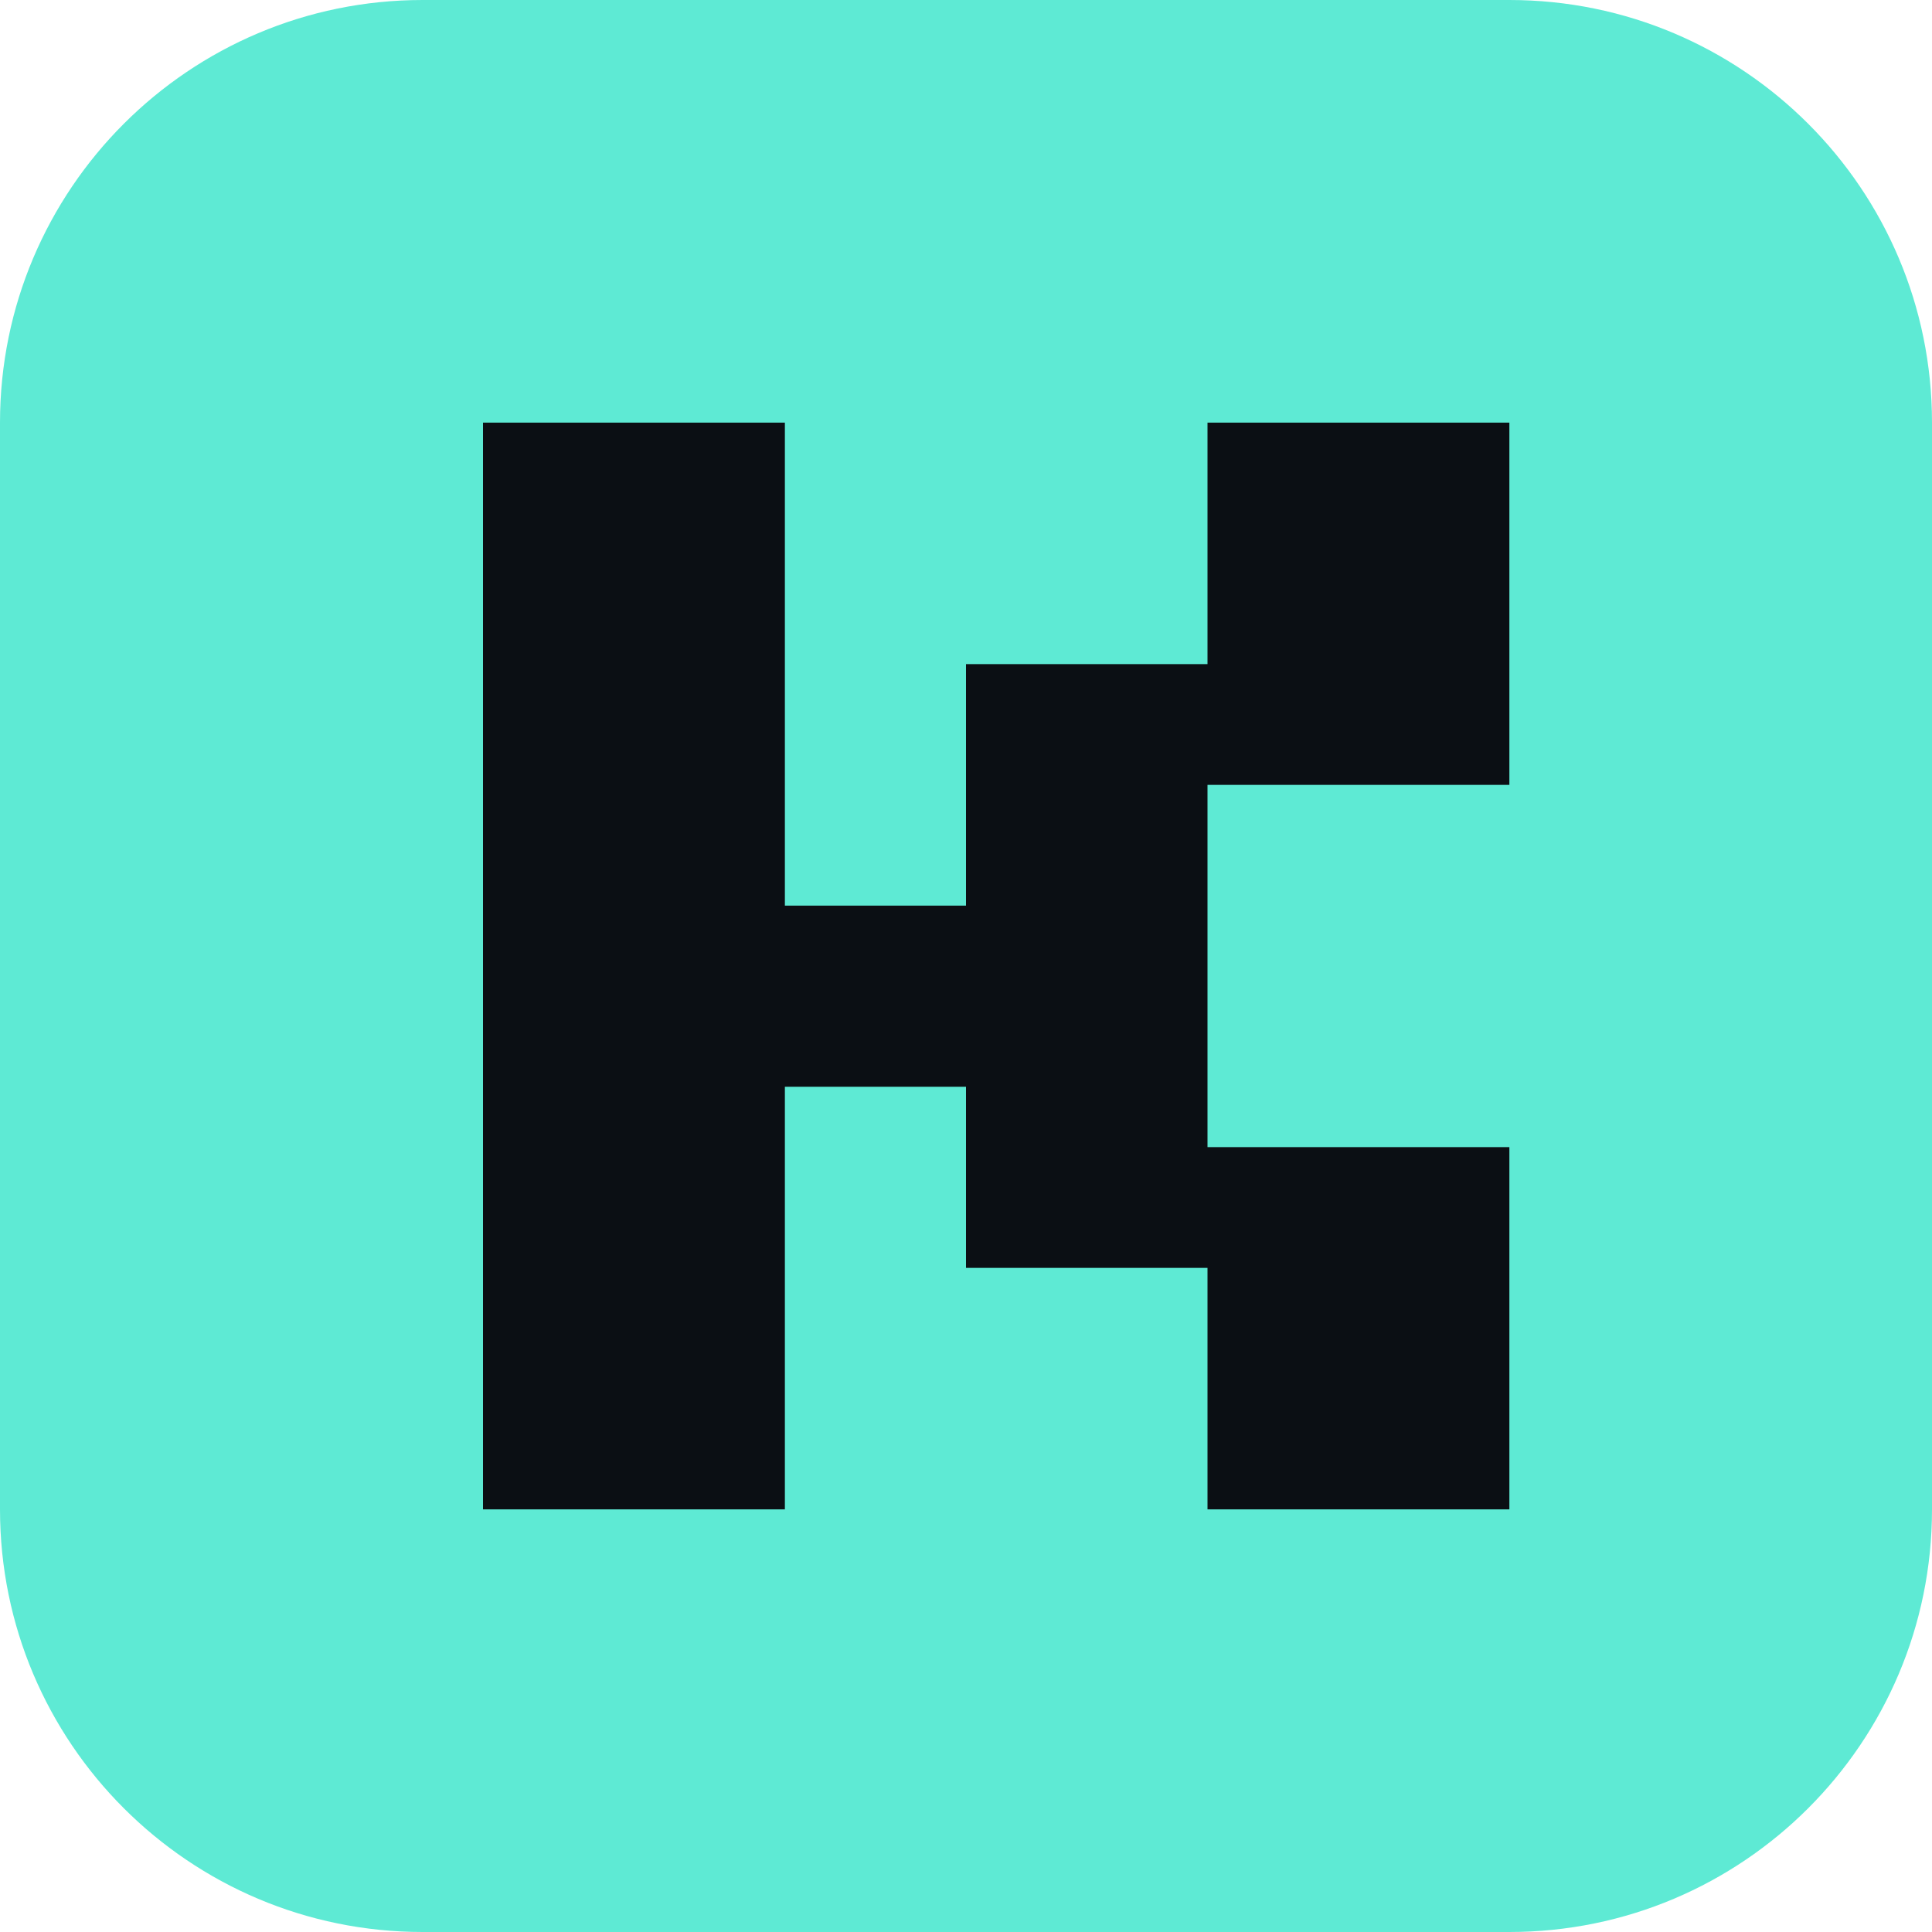
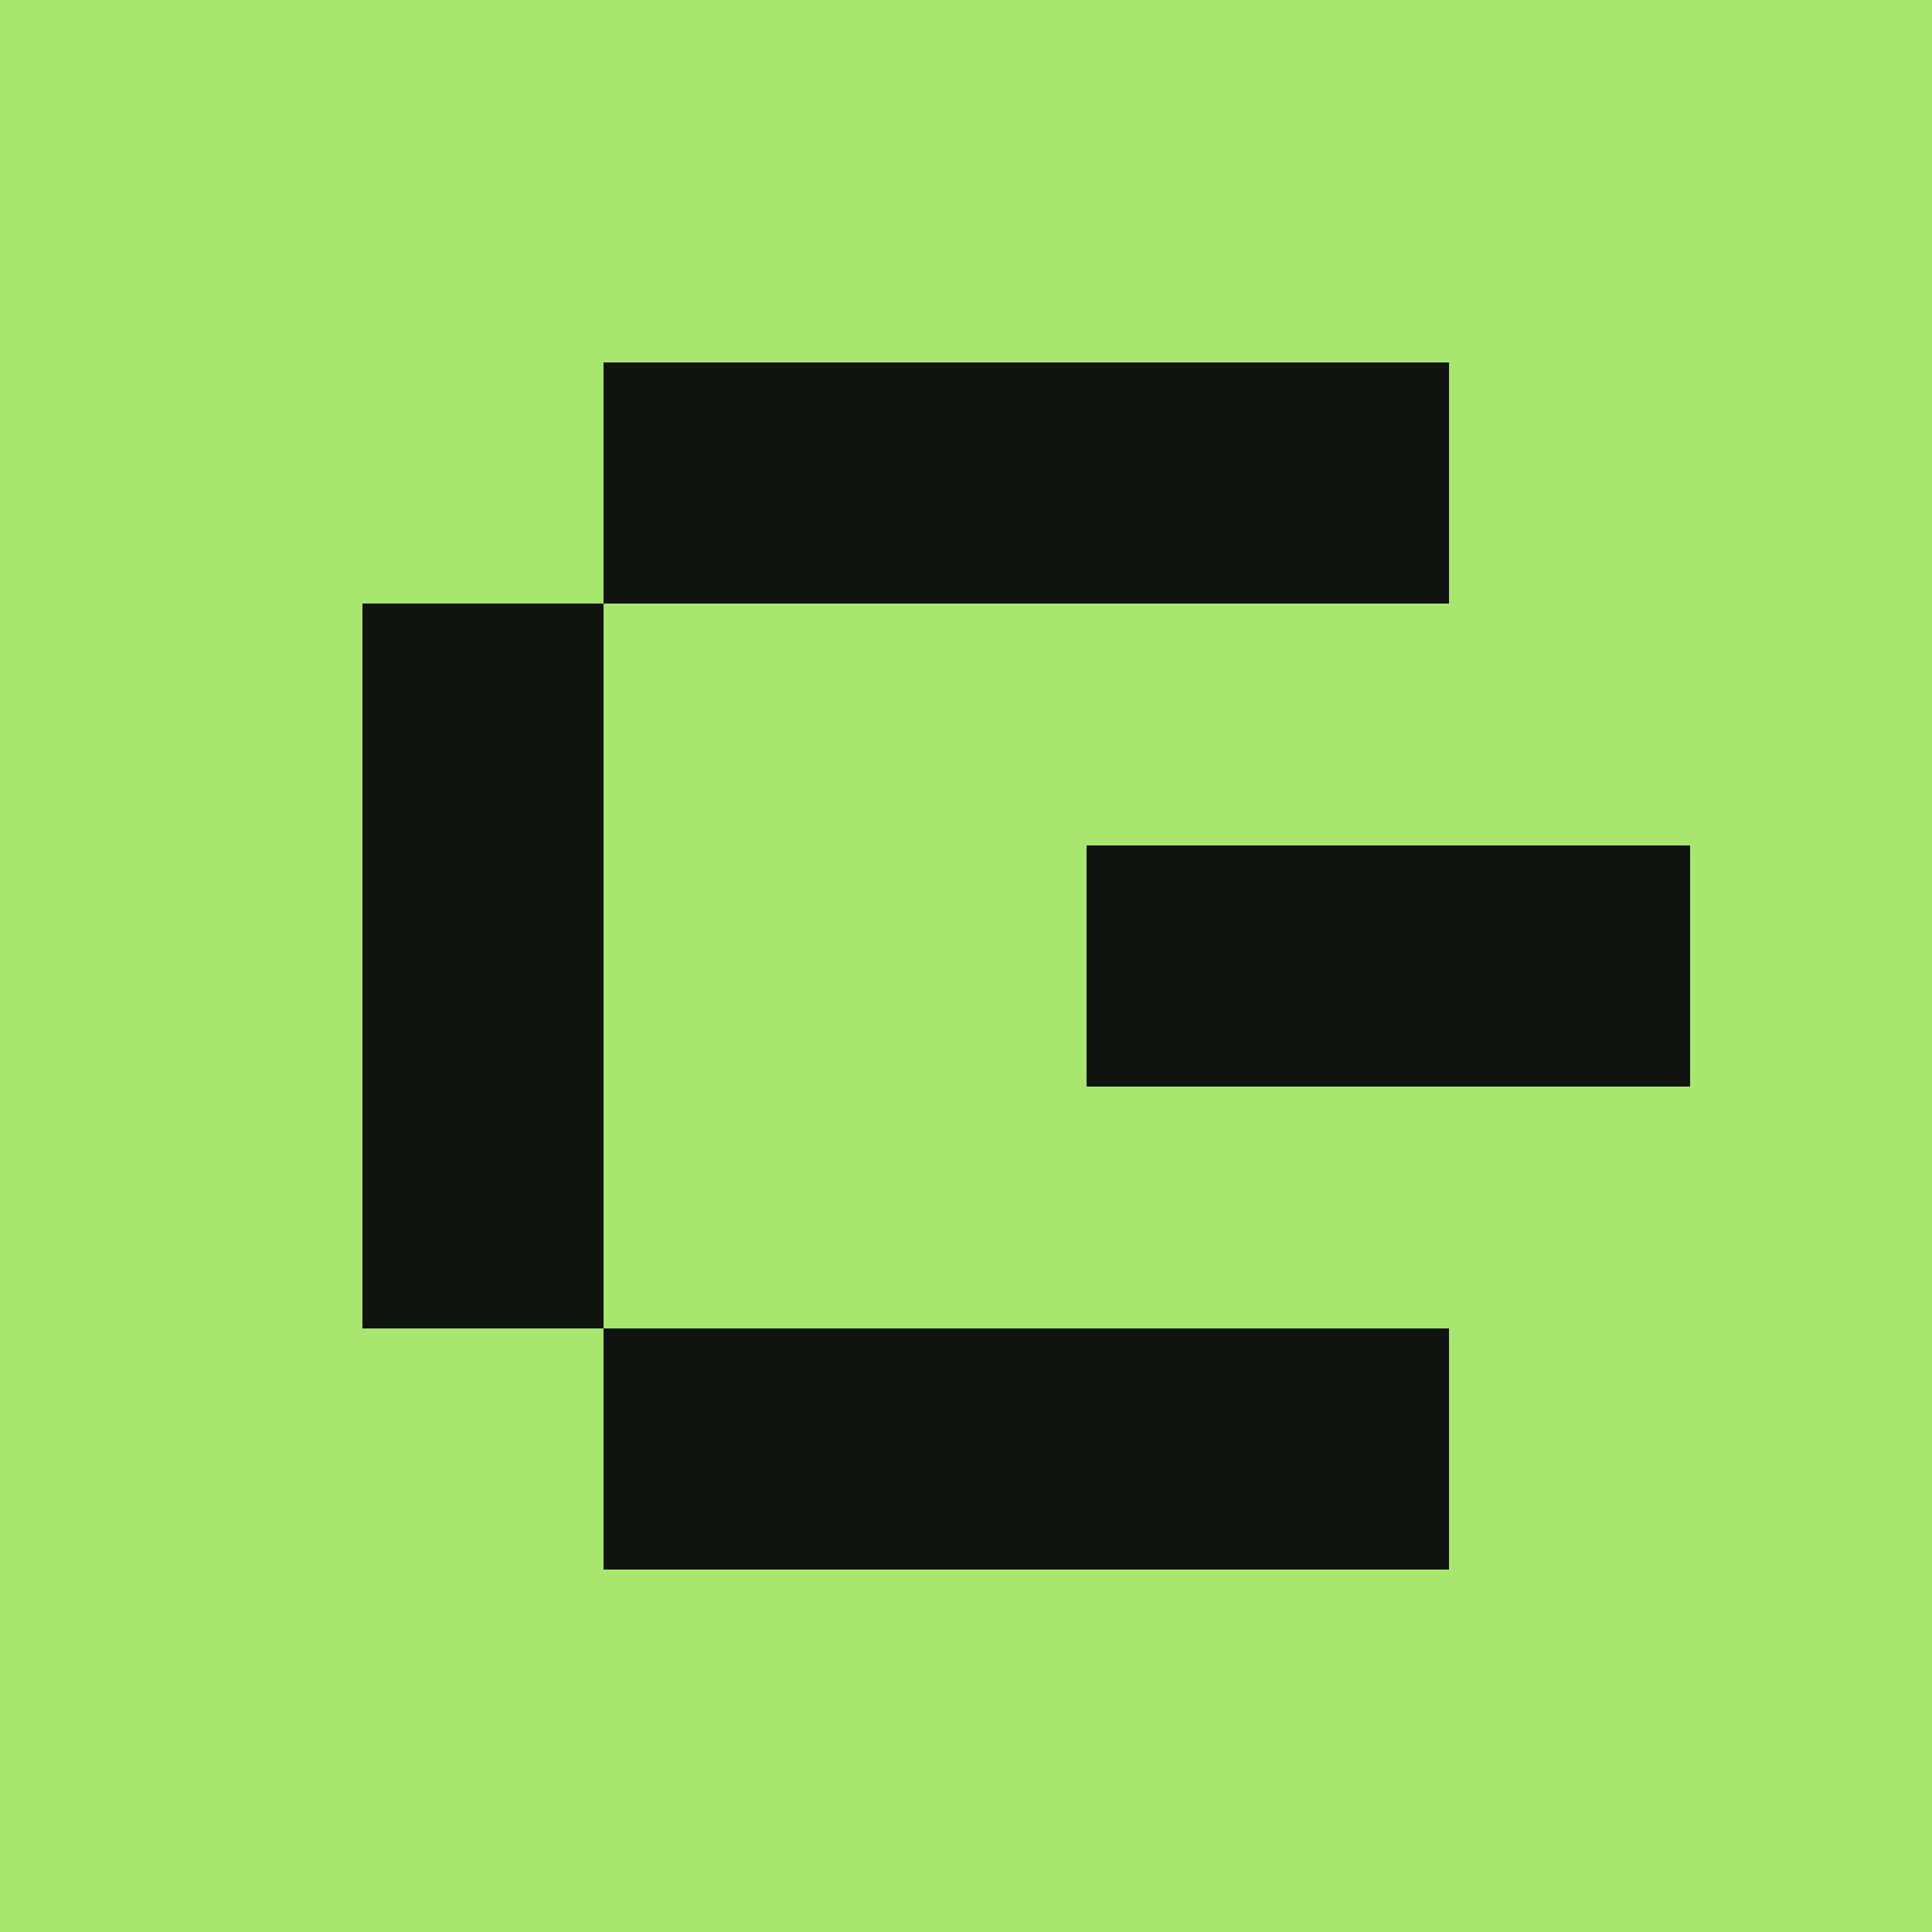
- <svg xmlns="http://www.w3.org/2000/svg" viewBox="0 0 32 32">
-   <rect width="32" height="32" rx="7" fill="#5eead4" />
-   <path d="M8 7h5v8h3v-4h4V7h5v6h-5v6h5v6h-5v-4h-4v-3h-3v7H8z" fill="#0b0f14" />
+ <svg xmlns="http://www.w3.org/2000/svg" viewBox="0 0 32 32" shape-rendering="crispEdges">
+   <rect width="32" height="32" fill="#a8e66f" />
+   <path d="M10 6h14v4H10v12h14v4H10v-4H6V10h4zM18 14h10v4H18z" fill="#101310" />
</svg>
